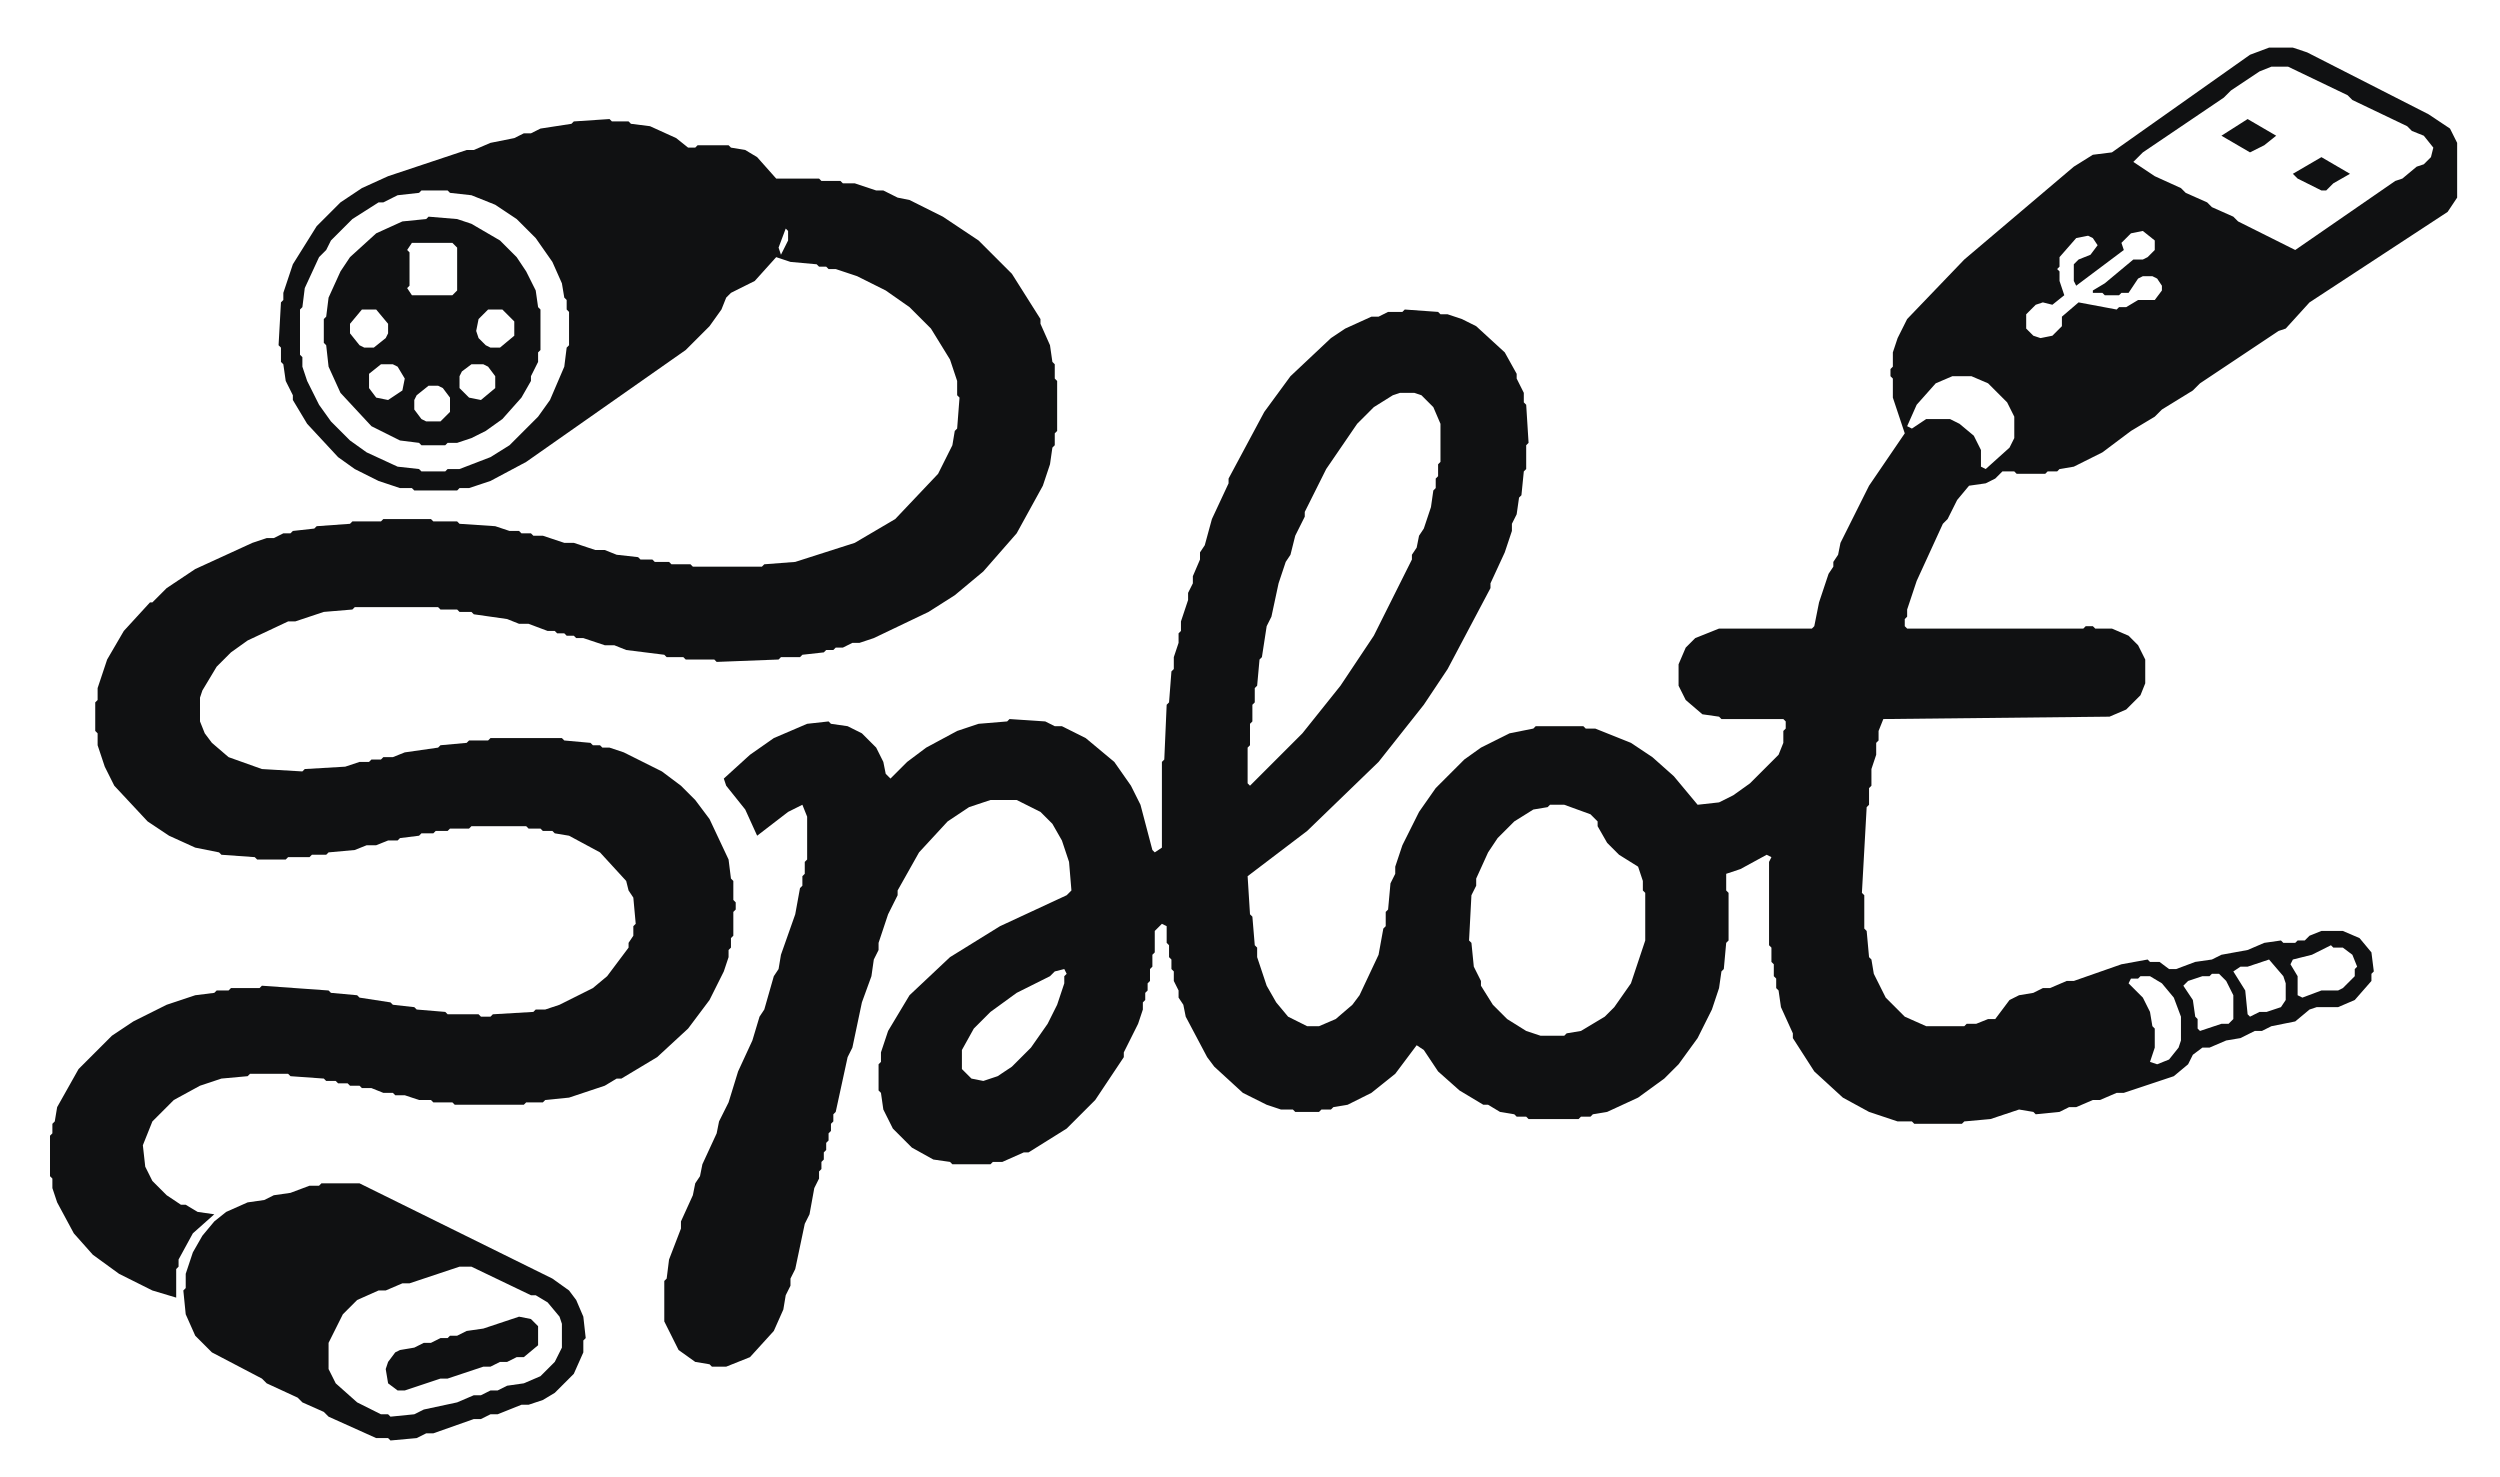
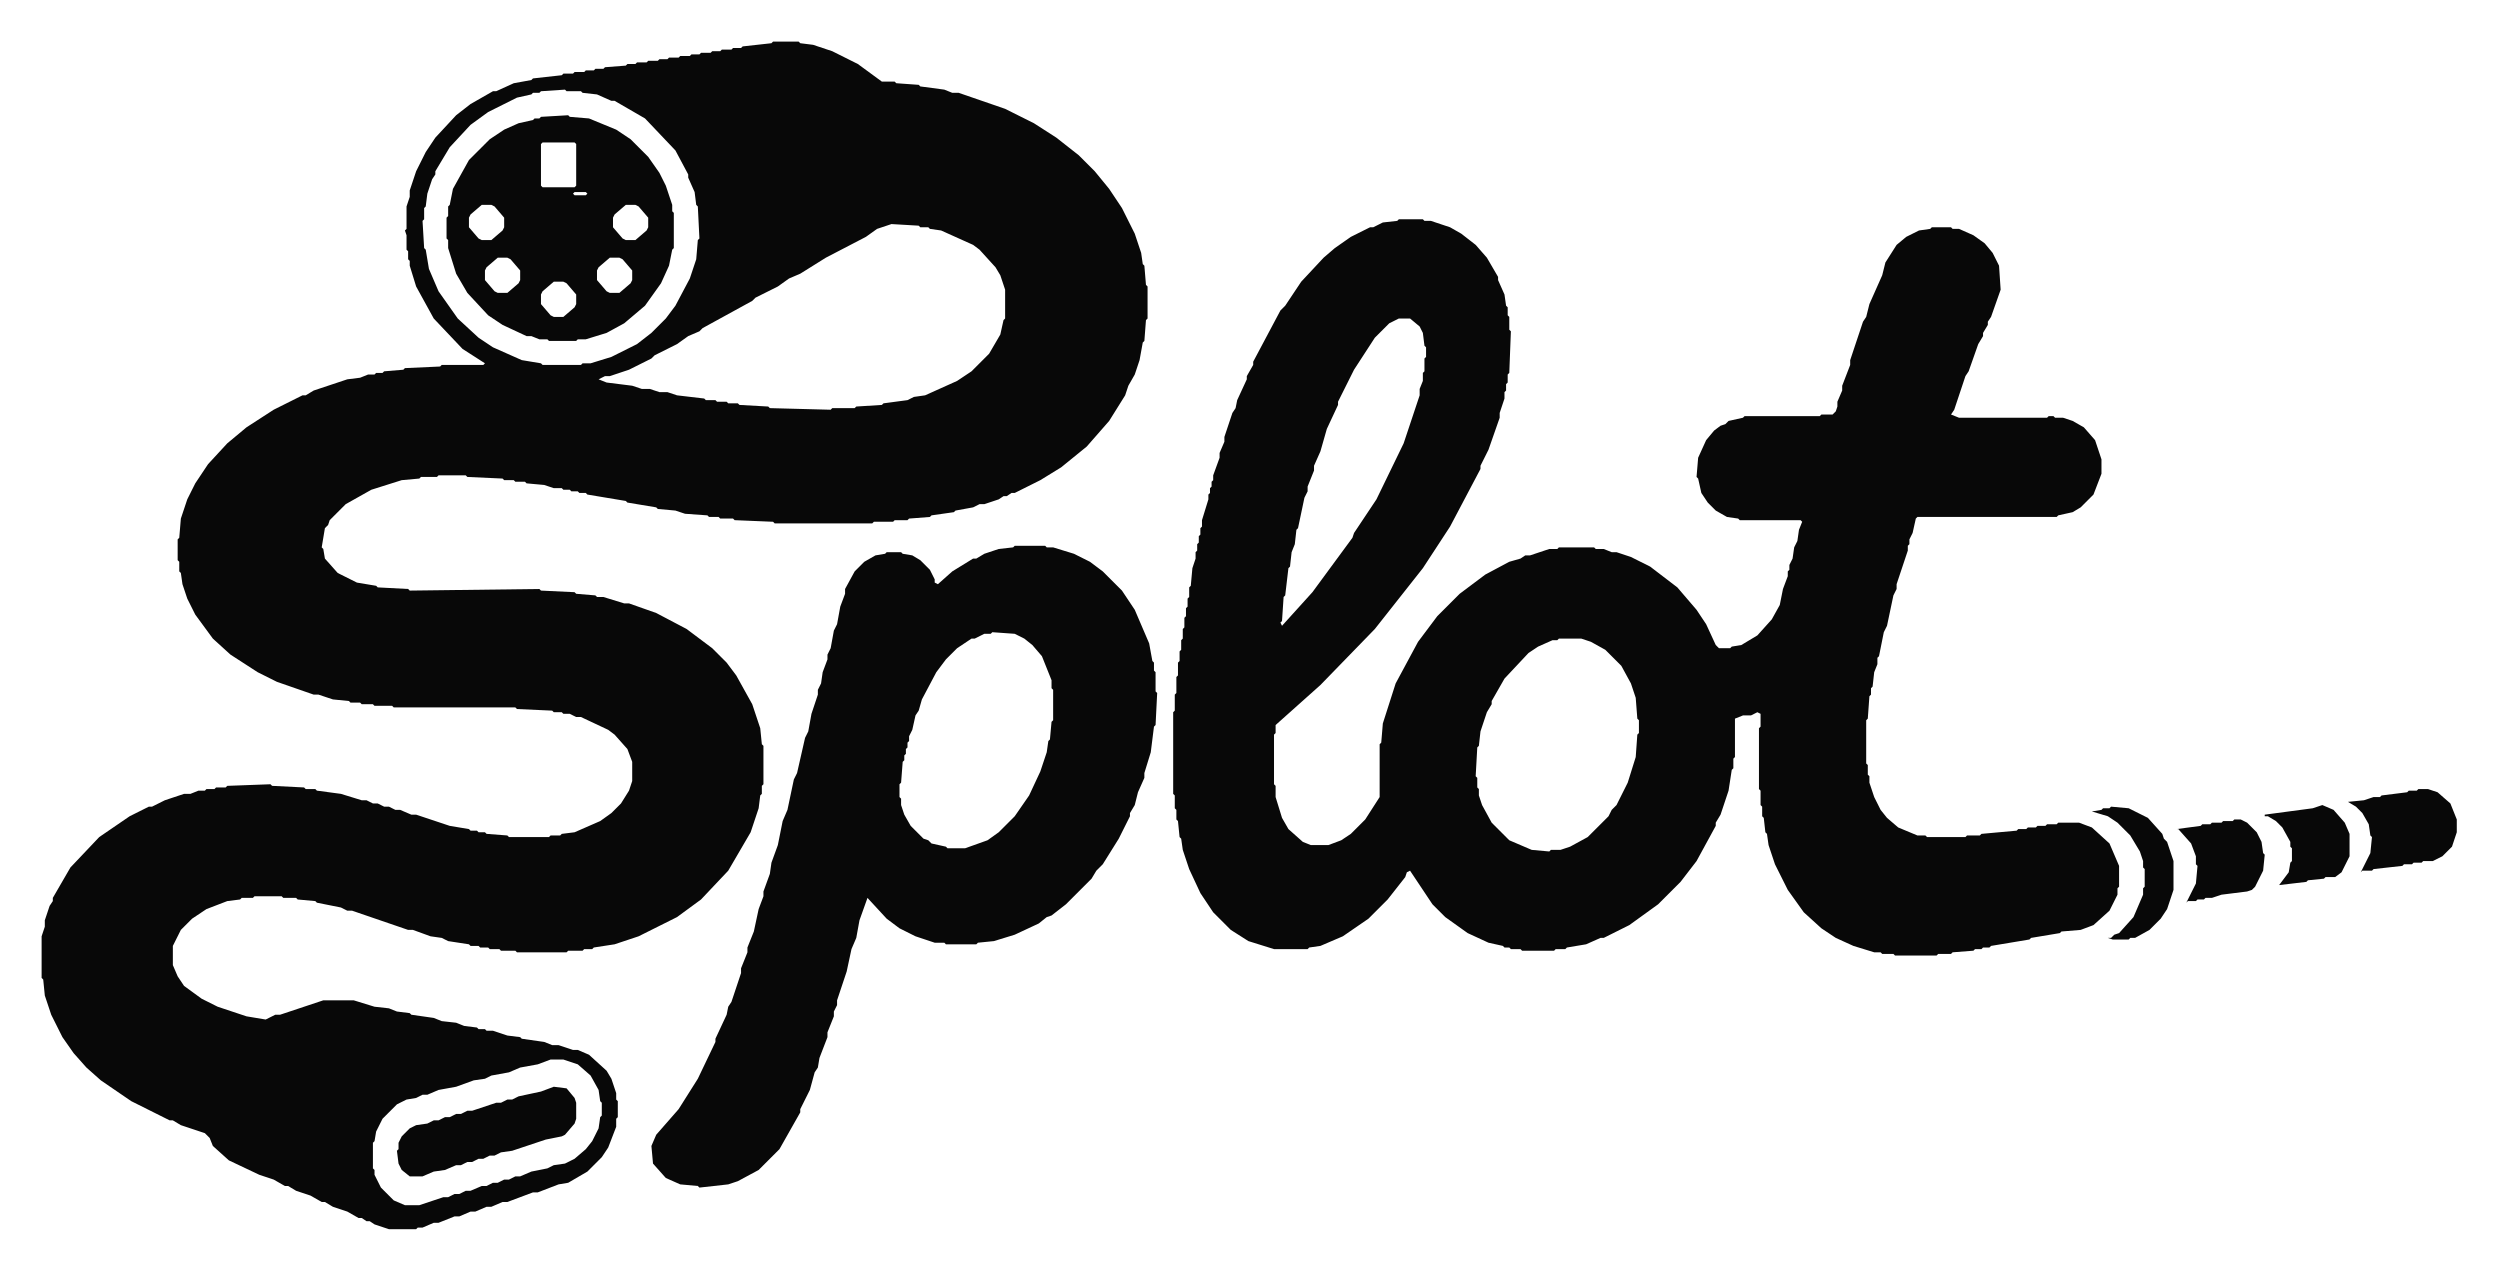
- <svg xmlns="http://www.w3.org/2000/svg" viewBox="285 215 1050 620" width="1050" height="620">
-   <path fill="#101112" fill-rule="evenodd" d="M 363 750 L 363 756 L 362 757 L 363 767 L 367 776 L 374 783 L 395 794 L 397 796 L 410 802 L 412 804 L 421 808 L 423 810 L 443 819 L 448 819 L 449 820 L 460 819 L 464 817 L 467 817 L 484 811 L 487 811 L 491 809 L 494 809 L 504 805 L 507 805 L 513 803 L 518 800 L 526 792 L 530 783 L 530 778 L 531 777 L 530 768 L 527 761 L 524 757 L 517 752 L 436 712 L 420 712 L 419 713 L 415 713 L 407 716 L 400 717 L 396 719 L 389 720 L 380 724 L 375 728 L 370 734 L 366 741 Z M 520 768 L 521 771 L 521 781 L 518 787 L 512 793 L 505 796 L 498 797 L 494 799 L 491 799 L 487 801 L 484 801 L 477 804 L 463 807 L 459 809 L 449 810 L 448 809 L 445 809 L 435 804 L 426 796 L 423 790 L 423 779 L 429 767 L 435 761 L 444 757 L 447 757 L 454 754 L 457 754 L 478 747 L 483 747 L 508 759 L 510 759 L 515 762 Z M 511 772 L 508 769 L 503 768 L 488 773 L 481 774 L 477 776 L 474 776 L 473 777 L 470 777 L 466 779 L 463 779 L 459 781 L 453 782 L 451 783 L 448 787 L 447 790 L 448 796 L 452 799 L 455 799 L 470 794 L 473 794 L 488 789 L 491 789 L 495 787 L 498 787 L 502 785 L 505 785 L 511 780 Z M 696 316 L 681 306 L 667 299 L 662 298 L 656 295 L 653 295 L 644 292 L 639 292 L 638 291 L 630 291 L 629 290 L 611 290 L 603 281 L 598 278 L 592 277 L 591 276 L 578 276 L 577 277 L 574 277 L 569 273 L 558 268 L 550 267 L 549 266 L 542 266 L 541 265 L 526 266 L 525 267 L 512 269 L 508 271 L 505 271 L 501 273 L 491 275 L 484 278 L 481 278 L 448 289 L 437 294 L 428 300 L 418 310 L 408 326 L 404 338 L 404 341 L 403 342 L 402 360 L 403 361 L 403 367 L 404 368 L 405 375 L 408 381 L 408 383 L 414 393 L 427 407 L 434 412 L 444 417 L 453 420 L 458 420 L 459 421 L 477 421 L 478 420 L 482 420 L 491 417 L 506 409 L 573 362 L 583 352 L 588 345 L 590 340 L 592 338 L 602 333 L 611 323 L 617 325 L 628 326 L 629 327 L 632 327 L 633 328 L 636 328 L 645 331 L 657 337 L 667 344 L 676 353 L 684 366 L 687 375 L 687 381 L 688 382 L 687 395 L 686 396 L 685 402 L 679 414 L 661 433 L 644 443 L 619 451 L 606 452 L 605 453 L 576 453 L 575 452 L 567 452 L 566 451 L 560 451 L 559 450 L 554 450 L 553 449 L 544 448 L 539 446 L 535 446 L 526 443 L 522 443 L 513 440 L 509 440 L 508 439 L 504 439 L 503 438 L 499 438 L 493 436 L 478 435 L 477 434 L 467 434 L 466 433 L 446 433 L 445 434 L 433 434 L 432 435 L 418 436 L 417 437 L 408 438 L 407 439 L 404 439 L 400 441 L 397 441 L 391 443 L 367 454 L 355 462 L 349 468 L 348 468 L 337 480 L 330 492 L 326 504 L 326 509 L 325 510 L 325 522 L 326 523 L 326 528 L 329 537 L 333 545 L 347 560 L 356 566 L 367 571 L 377 573 L 378 574 L 392 575 L 393 576 L 405 576 L 406 575 L 415 575 L 416 574 L 422 574 L 423 573 L 434 572 L 439 570 L 443 570 L 448 568 L 452 568 L 453 567 L 461 566 L 462 565 L 467 565 L 468 564 L 473 564 L 474 563 L 482 563 L 483 562 L 506 562 L 507 563 L 512 563 L 513 564 L 517 564 L 518 565 L 524 566 L 537 573 L 548 585 L 549 589 L 551 592 L 552 603 L 551 604 L 551 608 L 549 611 L 549 613 L 540 625 L 534 630 L 520 637 L 514 639 L 510 639 L 509 640 L 492 641 L 491 642 L 487 642 L 486 641 L 473 641 L 472 640 L 460 639 L 459 638 L 450 637 L 449 636 L 436 634 L 435 633 L 424 632 L 423 631 L 395 629 L 394 630 L 382 630 L 381 631 L 376 631 L 375 632 L 367 633 L 355 637 L 341 644 L 332 650 L 318 664 L 309 680 L 308 686 L 307 687 L 307 691 L 306 692 L 306 709 L 307 710 L 307 714 L 309 720 L 316 733 L 324 742 L 335 750 L 349 757 L 359 760 L 359 748 L 360 747 L 360 744 L 366 733 L 375 725 L 368 724 L 363 721 L 361 721 L 355 717 L 349 711 L 346 705 L 345 696 L 349 686 L 358 677 L 369 671 L 378 668 L 389 667 L 390 666 L 406 666 L 407 667 L 421 668 L 422 669 L 426 669 L 427 670 L 431 670 L 432 671 L 436 671 L 437 672 L 441 672 L 446 674 L 450 674 L 451 675 L 455 675 L 461 677 L 466 677 L 467 678 L 475 678 L 476 679 L 505 679 L 506 678 L 513 678 L 514 677 L 524 676 L 539 671 L 544 668 L 546 668 L 561 659 L 574 647 L 583 635 L 589 623 L 591 617 L 591 614 L 592 613 L 592 609 L 593 608 L 593 598 L 594 597 L 594 594 L 593 593 L 593 585 L 592 584 L 591 576 L 583 559 L 577 551 L 571 545 L 563 539 L 547 531 L 541 529 L 538 529 L 537 528 L 534 528 L 533 527 L 522 526 L 521 525 L 491 525 L 490 526 L 482 526 L 481 527 L 470 528 L 469 529 L 455 531 L 450 533 L 446 533 L 445 534 L 441 534 L 440 535 L 436 535 L 430 537 L 413 538 L 412 539 L 395 538 L 381 533 L 374 527 L 371 523 L 369 518 L 369 508 L 370 505 L 376 495 L 382 489 L 389 484 L 406 476 L 409 476 L 421 472 L 433 471 L 434 470 L 469 470 L 470 471 L 477 471 L 478 472 L 483 472 L 484 473 L 498 475 L 503 477 L 507 477 L 515 480 L 518 480 L 519 481 L 522 481 L 523 482 L 526 482 L 527 483 L 530 483 L 539 486 L 543 486 L 548 488 L 564 490 L 565 491 L 572 491 L 573 492 L 585 492 L 586 493 L 612 492 L 613 491 L 621 491 L 622 490 L 631 489 L 632 488 L 635 488 L 636 487 L 639 487 L 643 485 L 646 485 L 652 483 L 675 472 L 686 465 L 698 455 L 712 439 L 723 419 L 726 410 L 727 403 L 728 402 L 728 397 L 729 396 L 729 375 L 728 374 L 728 368 L 727 367 L 726 360 L 722 351 L 722 349 L 710 330 Z M 615 311 L 616 312 L 616 316 L 613 322 L 612 319 Z M 462 295 L 473 295 L 474 296 L 483 297 L 493 301 L 502 307 L 510 315 L 517 325 L 521 334 L 522 340 L 523 341 L 523 345 L 524 346 L 524 360 L 523 361 L 522 369 L 516 383 L 511 390 L 499 402 L 491 407 L 478 412 L 473 412 L 472 413 L 462 413 L 461 412 L 452 411 L 439 405 L 432 400 L 424 392 L 419 385 L 414 375 L 412 369 L 412 365 L 411 364 L 411 345 L 412 344 L 413 336 L 419 323 L 422 320 L 424 316 L 433 307 L 444 300 L 446 300 L 452 297 L 461 296 Z M 465 306 L 464 307 L 454 308 L 443 313 L 432 323 L 428 329 L 423 340 L 422 348 L 421 349 L 421 359 L 422 360 L 423 369 L 428 380 L 441 394 L 453 400 L 461 401 L 462 402 L 472 402 L 473 401 L 477 401 L 483 399 L 489 396 L 496 391 L 504 382 L 508 375 L 508 373 L 511 367 L 511 363 L 512 362 L 512 345 L 511 344 L 510 337 L 506 329 L 502 323 L 495 316 L 483 309 L 477 307 Z M 465 377 L 469 377 L 471 378 L 474 382 L 474 388 L 470 392 L 464 392 L 462 391 L 459 387 L 459 383 L 460 381 Z M 483 368 L 488 368 L 490 369 L 493 373 L 493 378 L 487 383 L 482 382 L 478 378 L 478 373 L 479 371 Z M 445 368 L 450 368 L 452 369 L 455 374 L 454 379 L 448 383 L 443 382 L 440 378 L 440 372 Z M 490 345 L 496 345 L 501 350 L 501 356 L 495 361 L 491 361 L 489 360 L 486 357 L 485 354 L 486 349 Z M 437 345 L 443 345 L 448 351 L 448 355 L 447 357 L 442 361 L 438 361 L 436 360 L 432 355 L 432 351 Z M 458 317 L 475 317 L 477 319 L 477 337 L 475 339 L 458 339 L 456 336 L 457 335 L 457 321 L 456 320 Z M 1314 269 L 1305 263 L 1254 237 L 1248 235 L 1238 235 L 1230 238 L 1172 279 L 1164 280 L 1156 285 L 1110 324 L 1086 349 L 1082 357 L 1080 363 L 1080 369 L 1079 370 L 1079 373 L 1080 374 L 1080 382 L 1085 397 L 1070 419 L 1058 443 L 1057 448 L 1055 451 L 1055 453 L 1053 456 L 1049 468 L 1047 478 L 1046 479 L 1007 479 L 997 483 L 993 487 L 990 494 L 990 503 L 993 509 L 1000 515 L 1007 516 L 1008 517 L 1034 517 L 1035 518 L 1035 521 L 1034 522 L 1034 527 L 1032 532 L 1020 544 L 1013 549 L 1007 552 L 998 553 L 988 541 L 979 533 L 970 527 L 955 521 L 951 521 L 950 520 L 930 520 L 929 521 L 919 523 L 907 529 L 900 534 L 888 546 L 881 556 L 874 570 L 871 579 L 871 582 L 869 586 L 868 597 L 867 598 L 867 604 L 866 605 L 864 616 L 856 633 L 853 637 L 846 643 L 839 646 L 834 646 L 826 642 L 821 636 L 817 629 L 813 617 L 813 613 L 812 612 L 811 600 L 810 599 L 809 583 L 834 564 L 864 535 L 883 511 L 893 496 L 911 462 L 911 460 L 917 447 L 920 438 L 920 435 L 922 431 L 923 424 L 924 423 L 925 413 L 926 412 L 926 402 L 927 401 L 926 385 L 925 384 L 925 380 L 922 374 L 922 372 L 917 363 L 905 352 L 899 349 L 893 347 L 890 347 L 889 346 L 875 345 L 874 346 L 868 346 L 864 348 L 861 348 L 850 353 L 844 357 L 827 373 L 816 388 L 801 416 L 801 418 L 794 433 L 791 444 L 789 447 L 789 450 L 786 457 L 786 460 L 784 464 L 784 467 L 781 476 L 781 480 L 780 481 L 780 485 L 778 491 L 778 496 L 777 497 L 776 510 L 775 511 L 774 534 L 773 535 L 773 571 L 770 573 L 769 572 L 764 553 L 760 545 L 753 535 L 741 525 L 731 520 L 728 520 L 724 518 L 709 517 L 708 518 L 696 519 L 687 522 L 674 529 L 666 535 L 659 542 L 657 540 L 656 535 L 653 529 L 647 523 L 641 520 L 634 519 L 633 518 L 624 519 L 610 525 L 600 532 L 589 542 L 590 545 L 598 555 L 603 566 L 616 556 L 622 553 L 624 558 L 624 576 L 623 577 L 623 582 L 622 583 L 622 587 L 621 588 L 619 599 L 613 616 L 612 622 L 610 625 L 606 639 L 604 642 L 601 652 L 595 665 L 591 678 L 587 686 L 586 691 L 580 704 L 579 709 L 577 712 L 576 717 L 571 728 L 571 731 L 566 744 L 565 752 L 564 753 L 564 770 L 570 782 L 577 787 L 583 788 L 584 789 L 590 789 L 600 785 L 610 774 L 614 765 L 615 759 L 617 755 L 617 752 L 619 748 L 623 729 L 625 725 L 627 714 L 629 710 L 629 707 L 630 706 L 630 703 L 631 702 L 631 699 L 632 698 L 632 695 L 633 694 L 633 691 L 634 690 L 634 687 L 635 686 L 635 683 L 636 682 L 641 659 L 643 655 L 647 636 L 651 625 L 652 618 L 654 614 L 654 611 L 658 599 L 662 591 L 662 589 L 671 573 L 683 560 L 692 554 L 701 551 L 712 551 L 722 556 L 727 561 L 731 568 L 734 577 L 735 589 L 733 591 L 705 604 L 684 617 L 667 633 L 658 648 L 655 657 L 655 661 L 654 662 L 654 673 L 655 674 L 656 681 L 660 689 L 668 697 L 677 702 L 684 703 L 685 704 L 701 704 L 702 703 L 706 703 L 715 699 L 717 699 L 733 689 L 745 677 L 757 659 L 757 657 L 763 645 L 765 639 L 765 636 L 766 635 L 766 632 L 767 631 L 767 628 L 768 627 L 768 622 L 769 621 L 769 616 L 770 615 L 770 606 L 773 603 L 775 604 L 775 611 L 776 612 L 776 617 L 777 618 L 777 622 L 778 623 L 778 627 L 780 631 L 780 634 L 782 637 L 783 642 L 792 659 L 795 663 L 807 674 L 817 679 L 823 681 L 828 681 L 829 682 L 839 682 L 840 681 L 844 681 L 845 680 L 851 679 L 861 674 L 871 666 L 880 654 L 883 656 L 889 665 L 898 673 L 908 679 L 910 679 L 915 682 L 921 683 L 922 684 L 926 684 L 927 685 L 948 685 L 949 684 L 953 684 L 954 683 L 960 682 L 973 676 L 984 668 L 990 662 L 998 651 L 1004 639 L 1007 630 L 1008 623 L 1009 622 L 1010 611 L 1011 610 L 1011 590 L 1010 589 L 1010 582 L 1016 580 L 1027 574 L 1029 575 L 1028 577 L 1028 612 L 1029 613 L 1029 619 L 1030 620 L 1030 625 L 1031 626 L 1031 630 L 1032 631 L 1033 638 L 1038 649 L 1038 651 L 1047 665 L 1059 676 L 1070 682 L 1082 686 L 1088 686 L 1089 687 L 1109 687 L 1110 686 L 1121 685 L 1133 681 L 1139 682 L 1140 683 L 1150 682 L 1154 680 L 1157 680 L 1164 677 L 1167 677 L 1174 674 L 1177 674 L 1198 667 L 1204 662 L 1206 658 L 1210 655 L 1213 655 L 1220 652 L 1226 651 L 1232 648 L 1235 648 L 1239 646 L 1249 644 L 1255 639 L 1258 638 L 1267 638 L 1274 635 L 1281 627 L 1281 624 L 1282 623 L 1281 615 L 1276 609 L 1269 606 L 1260 606 L 1255 608 L 1253 610 L 1250 610 L 1249 611 L 1244 611 L 1243 610 L 1236 611 L 1229 614 L 1218 616 L 1214 618 L 1207 619 L 1199 622 L 1196 622 L 1192 619 L 1188 619 L 1187 618 L 1176 620 L 1156 627 L 1153 627 L 1146 630 L 1143 630 L 1139 632 L 1133 633 L 1129 635 L 1123 643 L 1120 643 L 1115 645 L 1111 645 L 1110 646 L 1094 646 L 1085 642 L 1077 634 L 1072 624 L 1071 618 L 1070 617 L 1069 606 L 1068 605 L 1068 591 L 1067 590 L 1069 554 L 1070 553 L 1070 546 L 1071 545 L 1071 538 L 1073 532 L 1073 527 L 1074 526 L 1074 522 L 1076 517 L 1171 516 L 1178 513 L 1184 507 L 1186 502 L 1186 492 L 1183 486 L 1179 482 L 1172 479 L 1165 479 L 1164 478 L 1161 478 L 1160 479 L 1086 479 L 1085 478 L 1085 475 L 1086 474 L 1086 471 L 1090 459 L 1101 435 L 1103 433 L 1107 425 L 1112 419 L 1119 418 L 1123 416 L 1126 413 L 1131 413 L 1132 414 L 1144 414 L 1145 413 L 1149 413 L 1150 412 L 1156 411 L 1168 405 L 1180 396 L 1190 390 L 1193 387 L 1206 379 L 1209 376 L 1242 354 L 1245 353 L 1255 342 L 1313 304 L 1317 298 L 1317 275 Z M 1184 625 L 1188 625 L 1193 628 L 1198 634 L 1201 642 L 1201 652 L 1200 655 L 1196 660 L 1191 662 L 1188 661 L 1190 655 L 1190 647 L 1189 646 L 1188 640 L 1185 634 L 1179 628 L 1180 626 L 1183 626 Z M 1217 624 L 1220 627 L 1223 633 L 1223 643 L 1221 645 L 1218 645 L 1209 648 L 1208 647 L 1208 643 L 1207 642 L 1206 635 L 1202 629 L 1204 627 L 1210 625 L 1213 625 L 1214 624 Z M 732 622 L 733 624 L 732 625 L 732 628 L 729 637 L 725 645 L 718 655 L 710 663 L 704 667 L 698 669 L 693 668 L 689 664 L 689 656 L 694 647 L 701 640 L 712 632 L 726 625 L 728 623 Z M 1238 618 L 1244 625 L 1245 628 L 1245 635 L 1243 638 L 1237 640 L 1234 640 L 1230 642 L 1229 641 L 1228 631 L 1223 623 L 1226 621 L 1229 621 Z M 1273 616 L 1275 621 L 1274 622 L 1274 625 L 1269 630 L 1267 631 L 1260 631 L 1252 634 L 1250 633 L 1250 625 L 1247 620 L 1248 618 L 1256 616 L 1264 612 L 1265 613 L 1269 613 Z M 936 553 L 942 553 L 953 557 L 956 560 L 956 562 L 960 569 L 965 574 L 973 579 L 975 585 L 975 589 L 976 590 L 976 610 L 970 628 L 963 638 L 959 642 L 949 648 L 943 649 L 942 650 L 932 650 L 926 648 L 918 643 L 912 637 L 907 629 L 907 627 L 904 621 L 903 611 L 902 610 L 903 591 L 905 587 L 905 584 L 910 573 L 914 567 L 921 560 L 929 555 L 935 554 Z M 882 381 L 887 386 L 890 393 L 890 409 L 889 410 L 889 415 L 888 416 L 888 420 L 887 421 L 886 428 L 883 437 L 881 440 L 880 445 L 878 448 L 878 450 L 862 482 L 848 503 L 832 523 L 810 545 L 809 544 L 809 529 L 810 528 L 810 519 L 811 518 L 811 511 L 812 510 L 812 504 L 813 503 L 814 492 L 815 491 L 817 478 L 819 474 L 822 460 L 825 451 L 827 448 L 829 440 L 833 432 L 833 430 L 842 412 L 855 393 L 862 386 L 870 381 L 873 380 L 879 380 Z M 1098 376 L 1105 373 L 1113 373 L 1120 376 L 1128 384 L 1131 390 L 1131 399 L 1129 403 L 1119 412 L 1117 411 L 1117 404 L 1114 398 L 1108 393 L 1104 391 L 1094 391 L 1088 395 L 1086 394 L 1090 385 Z M 1190 316 L 1190 320 L 1187 323 L 1185 324 L 1181 324 L 1169 334 L 1164 337 L 1164 338 L 1168 338 L 1169 339 L 1175 339 L 1176 338 L 1179 338 L 1183 332 L 1185 331 L 1189 331 L 1191 332 L 1193 335 L 1193 337 L 1190 341 L 1183 341 L 1178 344 L 1175 344 L 1174 345 L 1158 342 L 1151 348 L 1151 352 L 1147 356 L 1142 357 L 1139 356 L 1136 353 L 1136 347 L 1140 343 L 1143 342 L 1147 343 L 1152 339 L 1150 333 L 1150 329 L 1149 328 L 1150 327 L 1150 323 L 1157 315 L 1162 314 L 1164 315 L 1166 318 L 1163 322 L 1158 324 L 1156 326 L 1156 333 L 1157 335 L 1177 320 L 1176 317 L 1180 313 L 1185 312 Z M 1181 283 L 1185 279 L 1219 256 L 1222 253 L 1234 245 L 1239 243 L 1246 243 L 1271 255 L 1273 257 L 1296 268 L 1298 270 L 1303 272 L 1307 277 L 1306 281 L 1303 284 L 1300 285 L 1294 290 L 1291 291 L 1249 320 L 1225 308 L 1223 306 L 1214 302 L 1212 300 L 1203 296 L 1201 294 L 1190 289 Z M 1248 288 L 1250 290 L 1260 295 L 1262 295 L 1265 292 L 1272 288 L 1260 281 Z M 1218 272 L 1230 279 L 1236 276 L 1241 272 L 1229 265 Z" />
+ <svg xmlns="http://www.w3.org/2000/svg" viewBox="0 0 1562 795" width="1562" height="795">
+   <path fill="#080808" fill-rule="evenodd" d="M 1404 514 L 1400 512 L 1396 512 L 1395 513 L 1389 513 L 1388 514 L 1382 514 L 1381 515 L 1376 515 L 1375 516 L 1360 518 L 1361 518 L 1369 527 L 1372 535 L 1372 540 L 1373 541 L 1372 552 L 1366 564 L 1367 563 L 1372 563 L 1373 562 L 1377 562 L 1378 561 L 1382 561 L 1388 559 L 1404 557 L 1407 556 L 1409 554 L 1414 544 L 1415 534 L 1414 533 L 1413 526 L 1410 520 Z M 1319 504 L 1318 505 L 1314 505 L 1313 506 L 1307 507 L 1317 510 L 1323 514 L 1331 522 L 1337 532 L 1339 538 L 1339 542 L 1340 543 L 1340 554 L 1339 555 L 1339 559 L 1333 573 L 1324 583 L 1321 584 L 1319 586 L 1317 586 L 1320 587 L 1330 587 L 1331 586 L 1334 586 L 1343 581 L 1350 574 L 1354 568 L 1358 556 L 1358 538 L 1354 526 L 1352 524 L 1351 521 L 1342 511 L 1330 505 Z M 1458 506 L 1451 503 L 1445 505 L 1415 509 L 1415 510 L 1417 510 L 1422 513 L 1426 517 L 1431 526 L 1431 529 L 1432 530 L 1432 538 L 1431 539 L 1430 545 L 1424 553 L 1441 551 L 1442 550 L 1452 549 L 1453 548 L 1459 548 L 1463 545 L 1468 535 L 1468 521 L 1465 514 Z M 1531 502 L 1523 495 L 1517 493 L 1511 493 L 1510 494 L 1505 494 L 1504 495 L 1488 497 L 1487 498 L 1483 498 L 1477 500 L 1467 501 L 1472 504 L 1476 508 L 1480 515 L 1481 522 L 1482 523 L 1481 533 L 1475 545 L 1476 544 L 1482 544 L 1483 543 L 1501 541 L 1502 540 L 1507 540 L 1508 539 L 1513 539 L 1514 538 L 1520 538 L 1526 535 L 1532 529 L 1535 520 L 1535 512 Z M 681 351 L 671 346 L 658 342 L 654 342 L 653 341 L 634 341 L 633 342 L 624 343 L 615 346 L 610 349 L 608 349 L 595 357 L 586 365 L 584 364 L 584 362 L 581 356 L 575 350 L 570 347 L 564 346 L 563 345 L 554 345 L 553 346 L 547 347 L 540 351 L 534 357 L 528 368 L 528 371 L 525 379 L 523 390 L 521 394 L 519 405 L 517 409 L 517 412 L 514 420 L 513 427 L 511 431 L 511 434 L 507 446 L 505 457 L 503 461 L 498 483 L 496 487 L 492 506 L 489 513 L 486 528 L 482 539 L 481 546 L 477 557 L 477 560 L 474 568 L 471 582 L 467 592 L 467 595 L 463 605 L 463 608 L 457 626 L 455 629 L 454 634 L 447 649 L 447 651 L 436 674 L 424 693 L 410 709 L 407 716 L 408 727 L 416 736 L 425 740 L 436 741 L 437 742 L 455 740 L 461 738 L 474 731 L 487 718 L 500 695 L 500 693 L 506 681 L 509 670 L 511 667 L 512 661 L 517 648 L 517 645 L 521 635 L 521 632 L 523 628 L 523 625 L 529 607 L 532 593 L 535 586 L 537 575 L 542 561 L 554 574 L 562 580 L 572 585 L 584 589 L 590 589 L 591 590 L 610 590 L 611 589 L 621 588 L 634 584 L 649 577 L 654 573 L 657 572 L 666 565 L 682 549 L 685 544 L 689 540 L 699 524 L 706 510 L 706 508 L 709 503 L 711 495 L 715 486 L 715 483 L 719 470 L 721 454 L 722 453 L 723 433 L 722 432 L 722 420 L 721 419 L 721 414 L 720 413 L 718 402 L 709 381 L 701 369 L 689 357 Z M 634 396 L 640 399 L 645 403 L 651 410 L 657 425 L 657 430 L 658 431 L 658 450 L 657 451 L 656 462 L 655 463 L 654 470 L 650 482 L 643 497 L 634 510 L 624 520 L 617 525 L 603 530 L 592 530 L 591 529 L 582 527 L 580 525 L 577 524 L 569 516 L 565 509 L 563 503 L 563 499 L 562 498 L 562 490 L 563 489 L 564 476 L 565 475 L 565 472 L 566 471 L 566 468 L 567 467 L 567 464 L 568 463 L 568 460 L 570 456 L 572 447 L 574 444 L 576 437 L 585 420 L 591 412 L 598 405 L 607 399 L 609 399 L 615 396 L 619 396 L 620 395 Z M 813 176 L 803 191 L 800 194 L 783 226 L 783 228 L 779 235 L 779 237 L 773 250 L 772 255 L 770 258 L 765 273 L 765 276 L 762 283 L 762 286 L 758 297 L 758 300 L 757 301 L 757 304 L 756 305 L 756 308 L 755 309 L 755 312 L 751 325 L 751 329 L 750 330 L 750 334 L 749 335 L 749 339 L 748 340 L 748 344 L 747 345 L 747 349 L 745 355 L 744 366 L 743 367 L 743 373 L 742 374 L 742 379 L 741 380 L 741 385 L 740 386 L 740 392 L 739 393 L 739 399 L 738 400 L 738 406 L 737 407 L 737 413 L 736 414 L 736 422 L 735 423 L 735 433 L 734 434 L 734 444 L 733 445 L 733 496 L 734 497 L 734 505 L 735 506 L 735 512 L 736 513 L 737 523 L 738 524 L 739 531 L 743 543 L 750 558 L 758 570 L 769 581 L 780 588 L 796 593 L 817 593 L 818 592 L 825 591 L 839 585 L 855 574 L 867 562 L 878 548 L 879 545 L 881 544 L 895 565 L 903 573 L 917 583 L 930 589 L 939 591 L 940 592 L 943 592 L 944 593 L 950 593 L 951 594 L 971 594 L 972 593 L 978 593 L 979 592 L 991 590 L 1000 586 L 1002 586 L 1018 578 L 1036 565 L 1050 551 L 1060 538 L 1072 516 L 1072 514 L 1075 509 L 1080 494 L 1082 481 L 1083 480 L 1083 474 L 1084 473 L 1084 449 L 1089 447 L 1094 447 L 1098 445 L 1100 446 L 1100 454 L 1099 455 L 1099 493 L 1100 494 L 1100 503 L 1101 504 L 1101 510 L 1102 511 L 1103 520 L 1104 521 L 1105 528 L 1109 540 L 1117 556 L 1127 570 L 1138 580 L 1147 586 L 1158 591 L 1171 595 L 1175 595 L 1176 596 L 1183 596 L 1184 597 L 1210 597 L 1211 596 L 1219 596 L 1220 595 L 1233 594 L 1234 593 L 1238 593 L 1239 592 L 1243 592 L 1244 591 L 1268 587 L 1269 586 L 1287 583 L 1288 582 L 1300 581 L 1308 578 L 1318 569 L 1323 559 L 1323 555 L 1324 554 L 1324 541 L 1318 527 L 1307 517 L 1299 514 L 1286 514 L 1285 515 L 1279 515 L 1278 516 L 1273 516 L 1272 517 L 1267 517 L 1266 518 L 1261 518 L 1260 519 L 1238 521 L 1237 522 L 1229 522 L 1228 523 L 1204 523 L 1203 522 L 1198 522 L 1186 517 L 1179 511 L 1175 506 L 1171 498 L 1168 489 L 1168 485 L 1167 484 L 1167 478 L 1166 477 L 1166 450 L 1167 449 L 1168 435 L 1169 434 L 1169 430 L 1170 429 L 1171 420 L 1173 415 L 1173 411 L 1174 410 L 1177 395 L 1179 391 L 1183 372 L 1185 368 L 1185 365 L 1192 344 L 1192 341 L 1193 340 L 1193 337 L 1195 333 L 1197 324 L 1198 323 L 1285 323 L 1286 322 L 1295 320 L 1300 317 L 1308 309 L 1313 296 L 1313 287 L 1309 275 L 1302 267 L 1295 263 L 1289 261 L 1284 261 L 1283 260 L 1280 260 L 1279 261 L 1224 261 L 1219 259 L 1221 256 L 1228 235 L 1230 232 L 1236 215 L 1239 210 L 1239 208 L 1242 203 L 1242 201 L 1244 198 L 1250 181 L 1249 166 L 1245 158 L 1240 152 L 1233 147 L 1224 143 L 1220 143 L 1219 142 L 1207 142 L 1206 143 L 1199 144 L 1191 148 L 1185 153 L 1178 164 L 1176 172 L 1168 190 L 1166 198 L 1164 201 L 1156 225 L 1156 228 L 1151 241 L 1151 244 L 1148 251 L 1148 254 L 1147 257 L 1145 259 L 1138 259 L 1137 260 L 1090 260 L 1089 261 L 1080 263 L 1078 265 L 1075 266 L 1071 269 L 1066 275 L 1061 286 L 1060 298 L 1061 299 L 1063 308 L 1067 314 L 1072 319 L 1079 323 L 1086 324 L 1087 325 L 1125 325 L 1126 326 L 1124 331 L 1123 338 L 1121 342 L 1120 349 L 1118 353 L 1118 356 L 1117 357 L 1117 360 L 1114 368 L 1112 378 L 1107 387 L 1098 397 L 1088 403 L 1082 404 L 1081 405 L 1074 405 L 1072 403 L 1066 390 L 1060 381 L 1048 367 L 1031 354 L 1019 348 L 1010 345 L 1007 345 L 1002 343 L 997 343 L 996 342 L 974 342 L 973 343 L 968 343 L 956 347 L 953 347 L 950 349 L 943 351 L 928 359 L 912 371 L 898 385 L 886 401 L 872 427 L 864 452 L 863 464 L 862 465 L 862 498 L 853 512 L 844 521 L 838 525 L 830 528 L 819 528 L 814 526 L 805 518 L 801 511 L 797 498 L 797 491 L 796 490 L 796 459 L 797 458 L 797 453 L 825 428 L 859 393 L 889 355 L 906 329 L 925 293 L 925 291 L 930 281 L 937 261 L 937 258 L 940 249 L 940 245 L 941 244 L 941 240 L 942 239 L 942 234 L 943 233 L 944 207 L 943 206 L 943 198 L 942 197 L 942 192 L 941 191 L 940 184 L 936 175 L 936 173 L 929 161 L 922 153 L 913 146 L 906 142 L 894 138 L 890 138 L 889 137 L 874 137 L 873 138 L 864 139 L 858 142 L 856 142 L 844 148 L 834 155 L 827 161 Z M 988 399 L 994 401 L 1003 406 L 1013 416 L 1019 427 L 1022 436 L 1023 449 L 1024 450 L 1024 458 L 1023 459 L 1022 473 L 1017 489 L 1010 503 L 1007 506 L 1005 510 L 992 523 L 981 529 L 975 531 L 969 531 L 968 532 L 957 531 L 943 525 L 932 514 L 926 503 L 924 497 L 924 493 L 923 492 L 923 486 L 922 485 L 923 467 L 924 466 L 925 457 L 929 445 L 932 440 L 932 438 L 940 424 L 955 408 L 961 404 L 970 400 L 973 400 L 974 399 Z M 881 199 L 887 204 L 889 208 L 890 216 L 891 217 L 891 223 L 890 224 L 890 232 L 889 233 L 889 238 L 887 243 L 887 247 L 877 277 L 860 312 L 846 333 L 845 336 L 820 370 L 801 391 L 800 389 L 801 388 L 802 373 L 803 372 L 805 355 L 806 354 L 807 345 L 809 340 L 810 331 L 811 330 L 815 311 L 817 307 L 817 304 L 821 294 L 821 291 L 825 282 L 829 268 L 836 253 L 836 251 L 846 231 L 859 211 L 868 202 L 874 199 Z M 646 77 L 628 68 L 599 58 L 595 58 L 590 56 L 575 54 L 574 53 L 560 52 L 559 51 L 551 51 L 536 40 L 520 32 L 508 28 L 500 27 L 499 26 L 483 26 L 482 27 L 464 29 L 463 30 L 458 30 L 457 31 L 451 31 L 450 32 L 445 32 L 444 33 L 438 33 L 437 34 L 432 34 L 431 35 L 425 35 L 424 36 L 418 36 L 417 37 L 412 37 L 411 38 L 405 38 L 404 39 L 398 39 L 397 40 L 392 40 L 391 41 L 378 42 L 377 43 L 372 43 L 371 44 L 366 44 L 365 45 L 359 45 L 358 46 L 352 46 L 351 47 L 333 49 L 332 50 L 321 52 L 310 57 L 308 57 L 294 65 L 285 72 L 272 86 L 266 95 L 260 107 L 256 119 L 256 123 L 254 129 L 254 143 L 253 144 L 254 147 L 254 156 L 255 157 L 255 162 L 256 163 L 256 166 L 260 179 L 271 199 L 289 218 L 303 227 L 302 228 L 276 228 L 275 229 L 253 230 L 252 231 L 240 232 L 239 233 L 235 233 L 234 234 L 230 234 L 225 236 L 217 237 L 196 244 L 191 247 L 189 247 L 171 256 L 154 267 L 142 277 L 130 290 L 122 302 L 117 312 L 113 324 L 112 336 L 111 337 L 111 350 L 112 351 L 112 357 L 113 358 L 114 365 L 117 374 L 122 384 L 133 399 L 144 409 L 161 420 L 173 426 L 196 434 L 199 434 L 208 437 L 218 438 L 219 439 L 225 439 L 226 440 L 233 440 L 234 441 L 245 441 L 246 442 L 322 442 L 323 443 L 345 444 L 346 445 L 351 445 L 352 446 L 356 446 L 360 448 L 363 448 L 380 456 L 384 459 L 392 468 L 395 476 L 395 488 L 393 494 L 388 502 L 382 508 L 375 513 L 359 520 L 351 521 L 350 522 L 344 522 L 343 523 L 318 523 L 317 522 L 304 521 L 303 520 L 299 520 L 298 519 L 294 519 L 293 518 L 281 516 L 260 509 L 257 509 L 250 506 L 247 506 L 243 504 L 240 504 L 236 502 L 233 502 L 229 500 L 226 500 L 213 496 L 198 494 L 197 493 L 191 493 L 190 492 L 170 491 L 169 490 L 142 491 L 141 492 L 135 492 L 134 493 L 129 493 L 128 494 L 124 494 L 119 496 L 115 496 L 103 500 L 95 504 L 93 504 L 81 510 L 62 523 L 44 542 L 33 561 L 33 563 L 31 566 L 28 575 L 28 579 L 26 585 L 26 611 L 27 612 L 28 622 L 32 634 L 39 648 L 46 658 L 54 667 L 63 675 L 82 688 L 106 700 L 108 700 L 113 703 L 128 708 L 131 711 L 133 716 L 143 725 L 162 734 L 171 737 L 178 741 L 180 741 L 185 744 L 194 747 L 201 751 L 203 751 L 208 754 L 217 757 L 224 761 L 226 761 L 229 763 L 231 763 L 234 765 L 243 768 L 260 768 L 261 767 L 264 767 L 271 764 L 274 764 L 284 760 L 287 760 L 294 757 L 297 757 L 304 754 L 307 754 L 314 751 L 317 751 L 333 745 L 336 745 L 349 740 L 355 739 L 367 732 L 376 723 L 380 717 L 385 704 L 385 699 L 386 698 L 386 688 L 385 687 L 385 683 L 382 674 L 379 669 L 368 659 L 361 656 L 358 656 L 349 653 L 345 653 L 340 651 L 326 649 L 325 648 L 317 647 L 308 644 L 304 644 L 303 643 L 299 643 L 298 642 L 290 641 L 285 639 L 276 638 L 271 636 L 257 634 L 256 633 L 248 632 L 243 630 L 234 629 L 221 625 L 202 625 L 175 634 L 172 634 L 166 637 L 154 635 L 136 629 L 126 624 L 115 616 L 111 610 L 108 603 L 108 591 L 113 581 L 120 574 L 129 568 L 142 563 L 150 562 L 151 561 L 158 561 L 159 560 L 176 560 L 177 561 L 185 561 L 186 562 L 197 563 L 198 564 L 213 567 L 217 569 L 220 569 L 255 581 L 258 581 L 269 585 L 276 586 L 280 588 L 293 590 L 294 591 L 299 591 L 300 592 L 305 592 L 306 593 L 312 593 L 313 594 L 322 594 L 323 595 L 354 595 L 355 594 L 364 594 L 365 593 L 370 593 L 371 592 L 384 590 L 399 585 L 423 573 L 438 562 L 455 544 L 469 520 L 474 505 L 475 497 L 476 496 L 476 491 L 477 490 L 477 466 L 476 465 L 475 455 L 470 440 L 460 422 L 454 414 L 445 405 L 429 393 L 410 383 L 393 377 L 390 377 L 377 373 L 373 373 L 372 372 L 360 371 L 359 370 L 338 369 L 337 368 L 256 369 L 255 368 L 236 367 L 235 366 L 223 364 L 211 358 L 203 349 L 202 343 L 201 342 L 203 330 L 205 328 L 206 325 L 216 315 L 232 306 L 251 300 L 262 299 L 263 298 L 273 298 L 274 297 L 291 297 L 292 298 L 314 299 L 315 300 L 321 300 L 322 301 L 328 301 L 329 302 L 340 303 L 346 305 L 351 305 L 352 306 L 356 306 L 357 307 L 361 307 L 362 308 L 366 308 L 367 309 L 391 313 L 392 314 L 410 317 L 411 318 L 422 319 L 428 321 L 442 322 L 443 323 L 449 323 L 450 324 L 458 324 L 459 325 L 483 326 L 484 327 L 545 327 L 546 326 L 558 326 L 559 325 L 567 325 L 568 324 L 581 323 L 582 322 L 596 320 L 597 319 L 608 317 L 612 315 L 615 315 L 624 312 L 627 310 L 629 310 L 632 308 L 634 308 L 650 300 L 663 292 L 679 279 L 693 263 L 703 247 L 705 241 L 709 234 L 712 225 L 714 214 L 715 213 L 716 200 L 717 199 L 717 179 L 716 178 L 715 166 L 714 165 L 713 158 L 709 146 L 701 130 L 693 118 L 684 107 L 674 97 L 660 86 Z M 374 681 L 375 688 L 376 689 L 376 697 L 375 698 L 374 705 L 370 713 L 366 718 L 359 724 L 353 727 L 346 728 L 342 730 L 332 732 L 325 735 L 322 735 L 318 737 L 315 737 L 311 739 L 308 739 L 304 741 L 301 741 L 294 744 L 291 744 L 287 746 L 284 746 L 280 748 L 277 748 L 262 753 L 253 753 L 246 750 L 238 742 L 234 734 L 234 731 L 233 730 L 233 714 L 234 713 L 235 707 L 239 699 L 248 690 L 254 687 L 260 686 L 264 684 L 267 684 L 274 681 L 285 679 L 296 675 L 303 674 L 307 672 L 318 670 L 325 667 L 336 665 L 344 662 L 352 662 L 361 665 L 369 672 Z M 359 686 L 354 680 L 346 679 L 338 682 L 324 685 L 320 687 L 317 687 L 313 689 L 310 689 L 295 694 L 292 694 L 288 696 L 285 696 L 281 698 L 278 698 L 274 700 L 271 700 L 267 702 L 260 703 L 256 705 L 251 710 L 249 714 L 249 718 L 248 719 L 249 727 L 251 731 L 256 735 L 264 735 L 271 732 L 278 731 L 285 728 L 288 728 L 292 726 L 295 726 L 299 724 L 302 724 L 306 722 L 309 722 L 313 720 L 320 719 L 341 712 L 351 710 L 353 709 L 359 702 L 360 699 L 360 689 Z M 628 181 L 628 199 L 627 200 L 625 209 L 618 221 L 607 232 L 598 238 L 578 247 L 571 248 L 567 250 L 552 252 L 551 253 L 535 254 L 534 255 L 520 255 L 519 256 L 481 255 L 480 254 L 462 253 L 461 252 L 455 252 L 454 251 L 448 251 L 447 250 L 441 250 L 440 249 L 423 247 L 417 245 L 412 245 L 406 243 L 401 243 L 395 241 L 379 239 L 374 237 L 378 235 L 381 235 L 393 231 L 407 224 L 409 222 L 423 215 L 430 210 L 437 207 L 439 205 L 470 188 L 472 186 L 486 179 L 493 174 L 500 171 L 516 161 L 541 148 L 548 143 L 557 140 L 574 141 L 575 142 L 580 142 L 581 143 L 588 144 L 608 153 L 612 156 L 622 167 L 625 172 Z M 338 57 L 353 56 L 354 57 L 363 57 L 364 58 L 373 59 L 382 63 L 384 63 L 403 74 L 422 94 L 430 109 L 430 111 L 434 120 L 435 128 L 436 129 L 437 149 L 436 150 L 435 162 L 431 174 L 422 191 L 416 199 L 407 208 L 398 215 L 382 223 L 369 227 L 364 227 L 363 228 L 339 228 L 338 227 L 326 225 L 308 217 L 299 211 L 286 199 L 274 182 L 268 168 L 266 156 L 265 155 L 264 138 L 265 137 L 265 130 L 266 129 L 267 121 L 270 112 L 272 109 L 272 107 L 281 92 L 294 78 L 305 70 L 323 61 L 332 59 L 333 58 L 337 58 Z M 338 73 L 337 74 L 334 74 L 333 75 L 324 77 L 315 81 L 306 87 L 293 100 L 283 118 L 281 128 L 280 129 L 280 135 L 279 136 L 279 149 L 280 150 L 280 155 L 285 171 L 292 183 L 305 197 L 314 203 L 329 210 L 332 210 L 337 212 L 342 212 L 343 213 L 360 213 L 361 212 L 366 212 L 379 208 L 390 202 L 403 191 L 413 177 L 418 166 L 420 156 L 421 155 L 421 133 L 420 132 L 420 128 L 416 116 L 412 108 L 405 98 L 394 87 L 385 81 L 368 74 L 356 73 L 355 72 Z M 346 176 L 352 176 L 354 177 L 360 184 L 360 190 L 359 192 L 352 198 L 346 198 L 344 197 L 338 190 L 338 184 L 339 182 Z M 381 161 L 387 161 L 389 162 L 395 169 L 395 175 L 394 177 L 387 183 L 381 183 L 379 182 L 373 175 L 373 169 L 374 167 Z M 311 161 L 317 161 L 319 162 L 325 169 L 325 175 L 324 177 L 317 183 L 311 183 L 309 182 L 303 175 L 303 169 L 304 167 Z M 391 128 L 397 128 L 399 129 L 405 136 L 405 142 L 404 144 L 397 150 L 391 150 L 389 149 L 383 142 L 383 136 L 384 134 Z M 301 128 L 307 128 L 309 129 L 315 136 L 315 142 L 314 144 L 307 150 L 301 150 L 299 149 L 293 142 L 293 136 L 294 134 Z M 358 121 L 359 120 L 366 120 L 367 121 L 366 122 L 359 122 Z M 339 89 L 359 89 L 360 90 L 360 116 L 359 117 L 339 117 L 338 116 L 338 90 Z" />
</svg>
